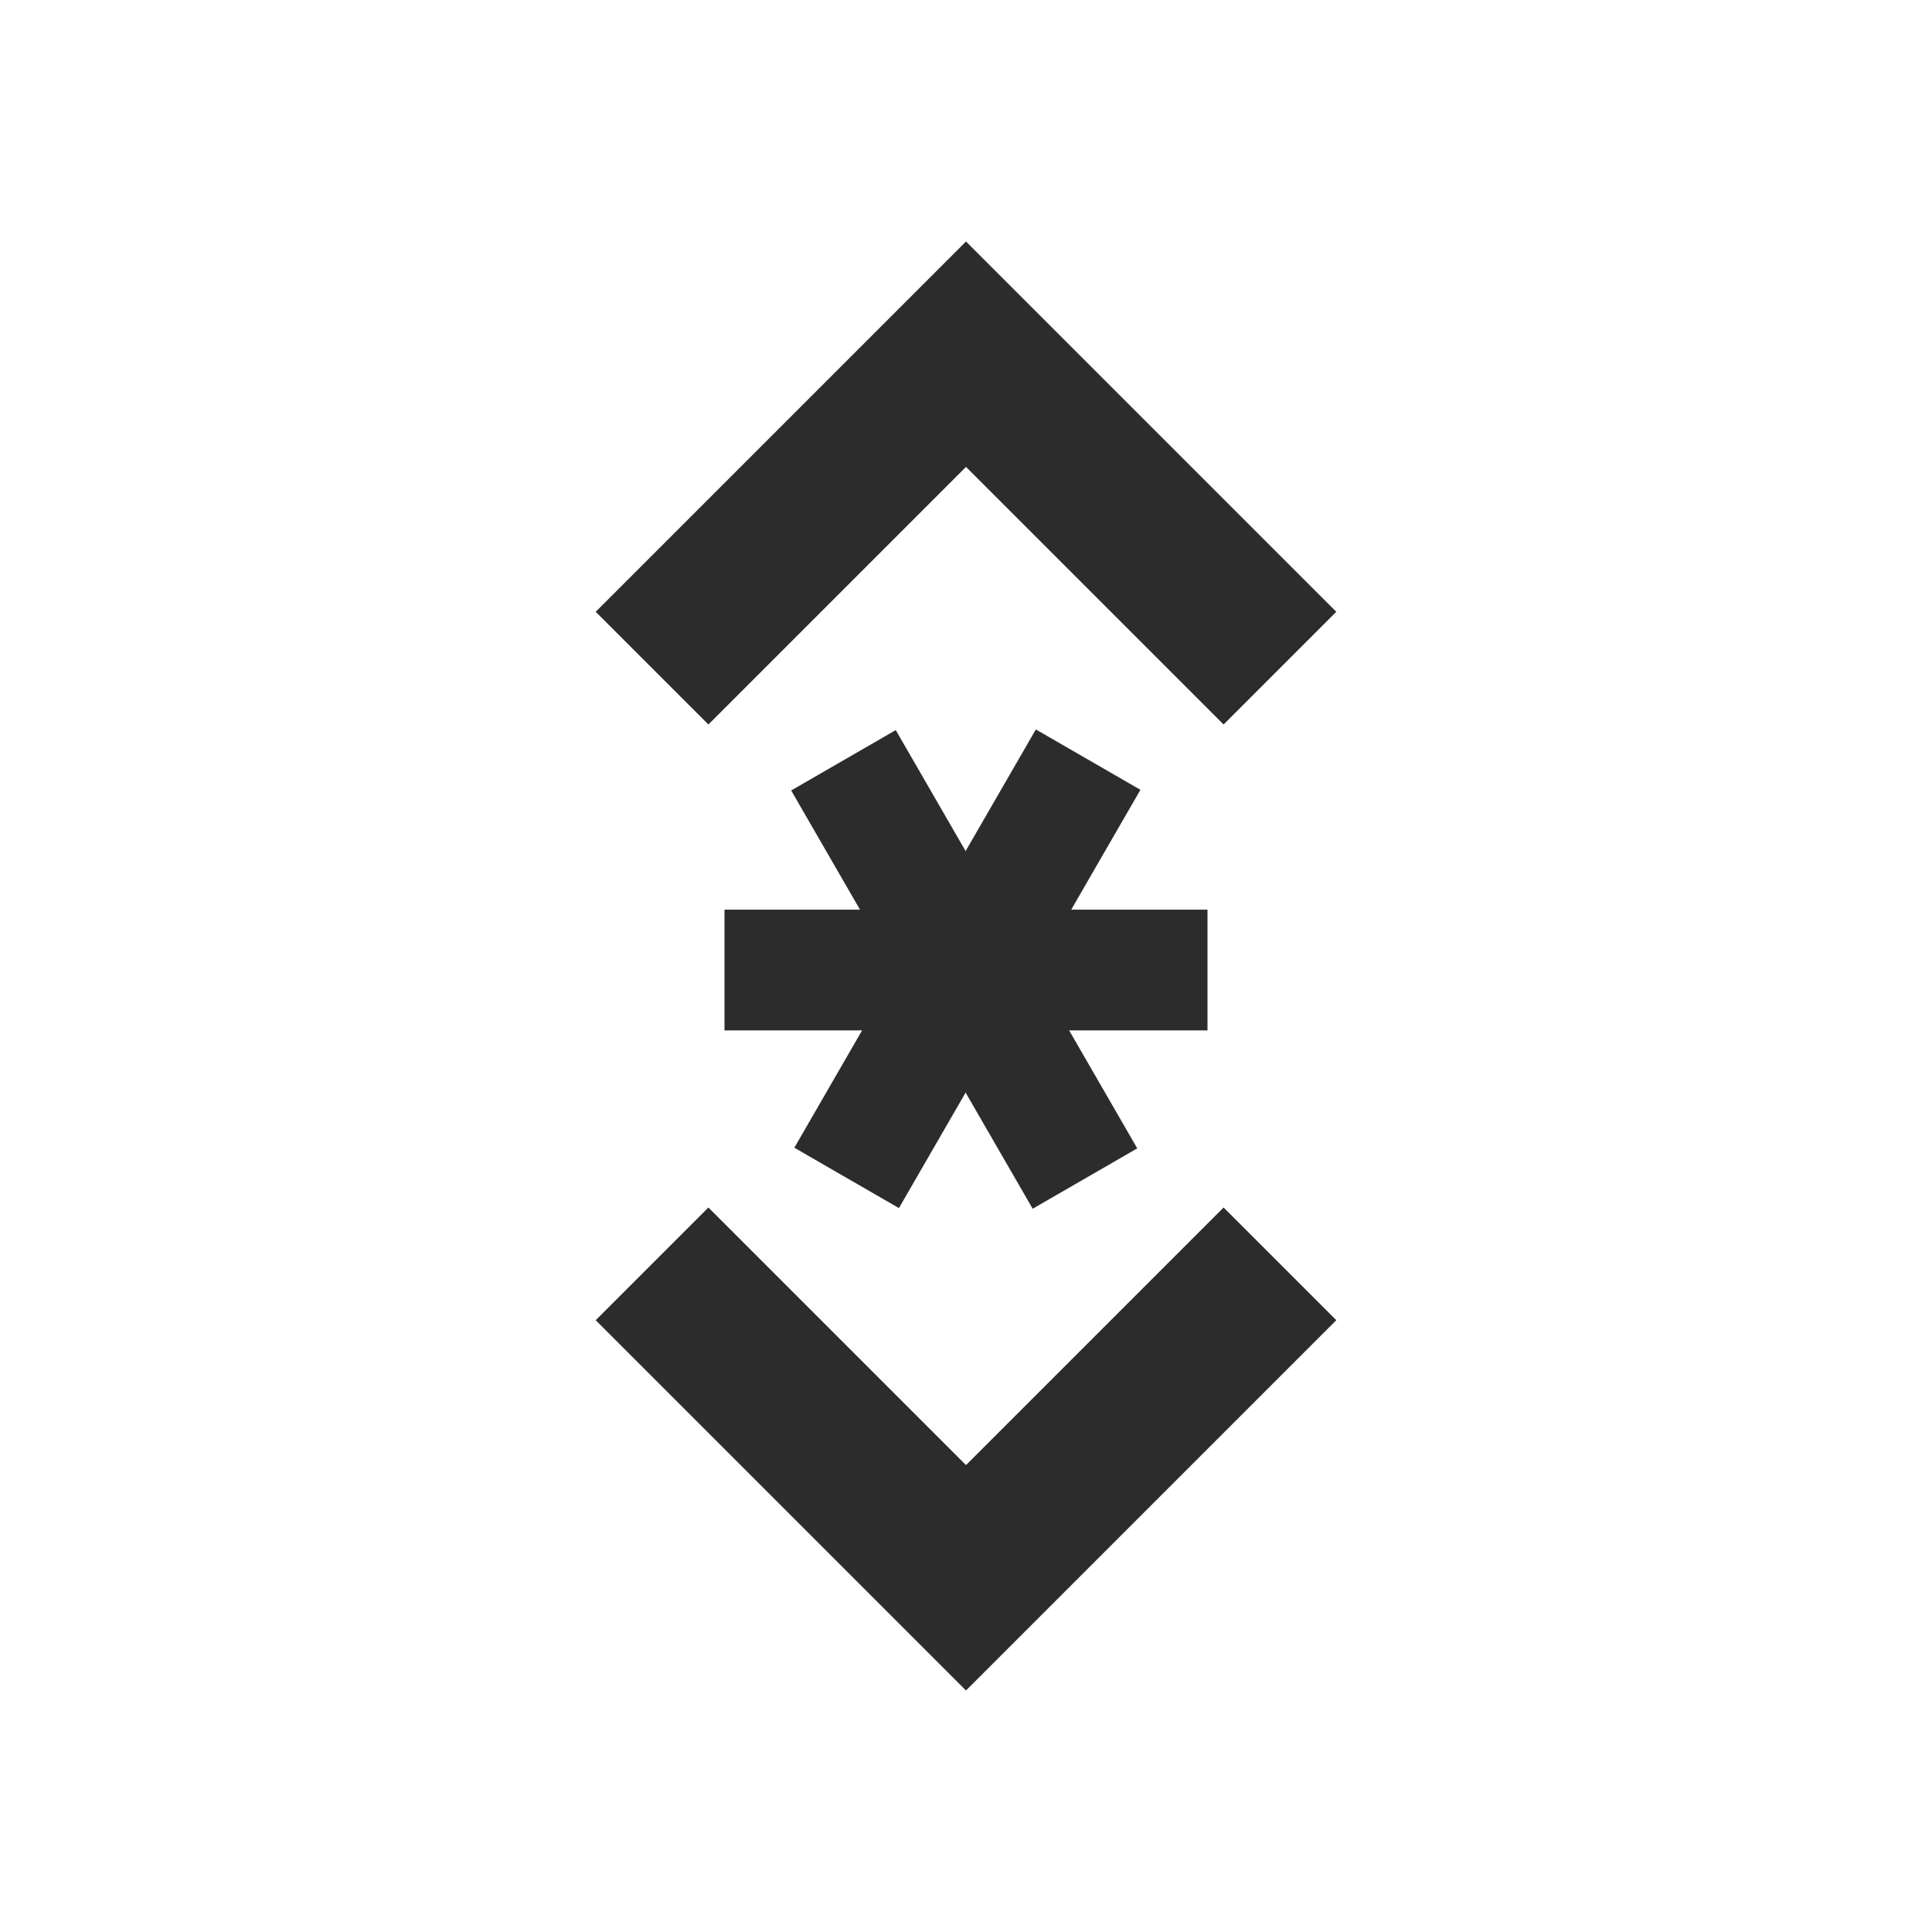
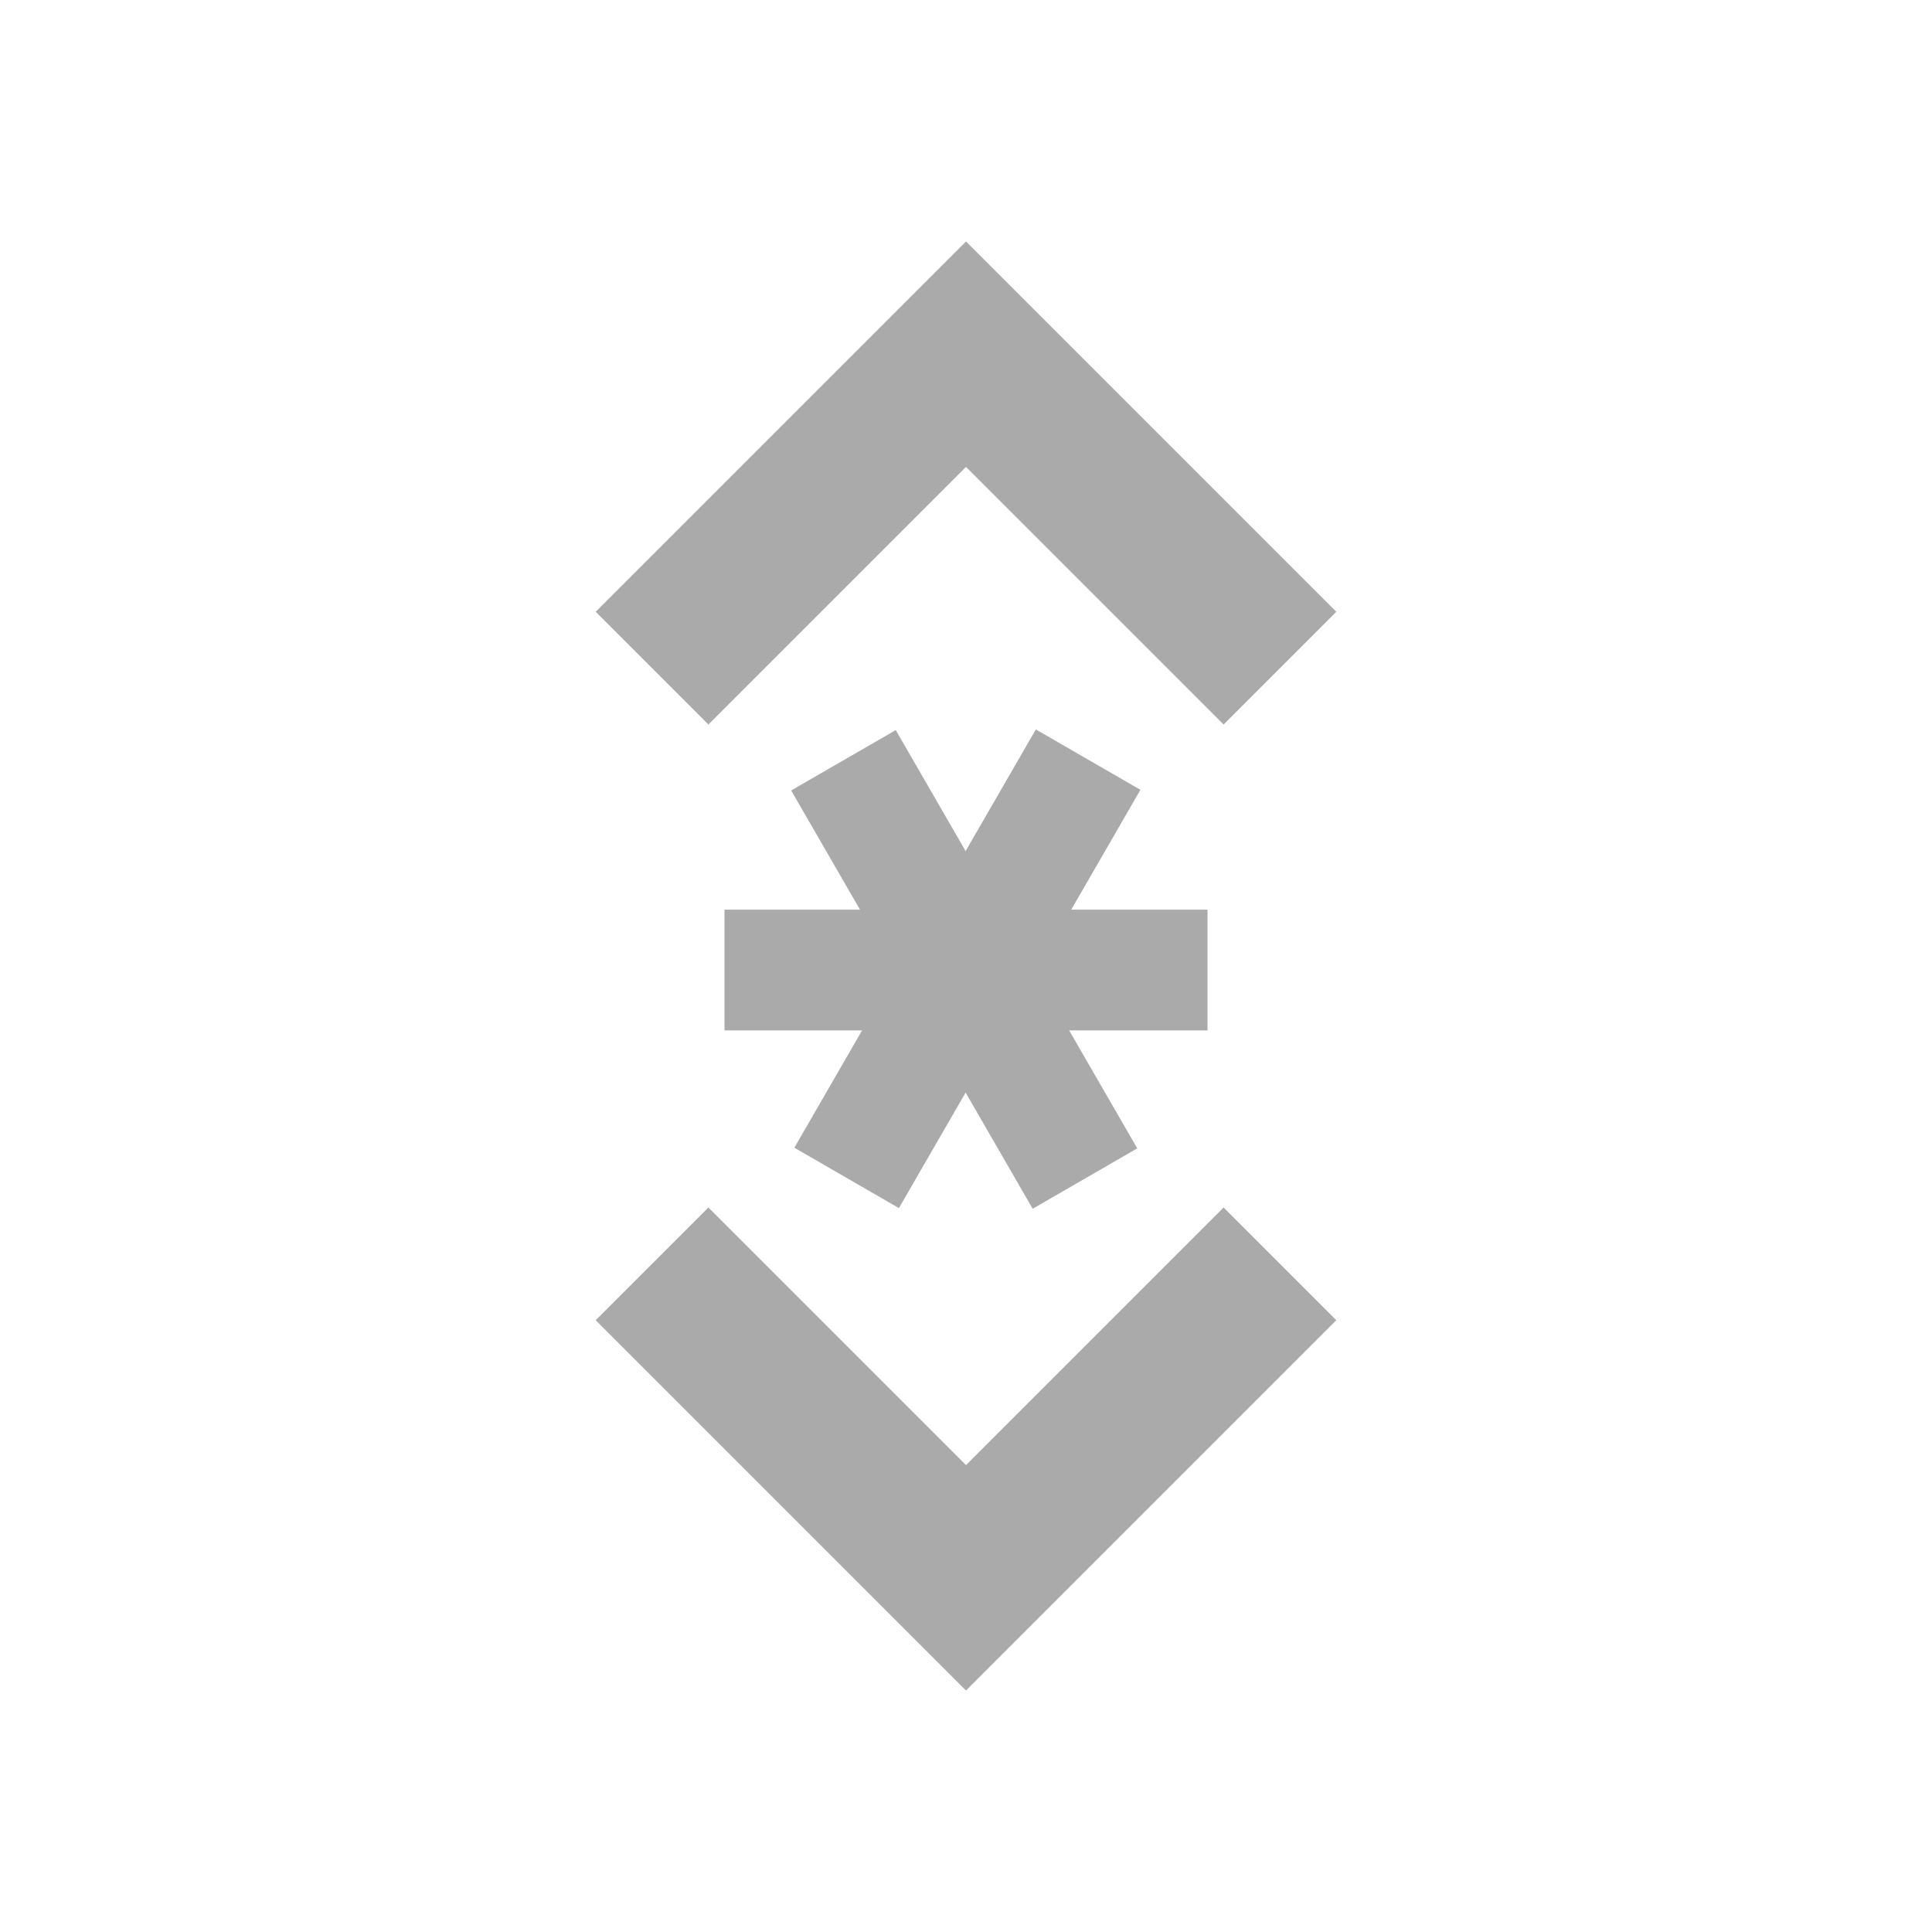
- <svg xmlns="http://www.w3.org/2000/svg" fill="#2c2c2c" height="24" viewBox="0 0 24 24" width="24">
+ <svg xmlns="http://www.w3.org/2000/svg" fill="#aaaaaa" height="24" viewBox="0 0 24 24" width="24">
  <g>
    <path d="M0,0h24v24H0V0z" fill="none" />
    <path d="M12,5.8L15.2,9l1.4-1.4L12,3L7.4,7.6L8.8,9L12,5.8z M12,18.2L8.8,15l-1.4,1.4L12,21l4.6-4.6L15.2,15  L12,18.2z" />
  </g>
  <g>
    <rect x="9" y="11.3" width="6" height="1.5" />
    <rect x="9" y="11.3" transform="matrix(0.5 -0.866 0.866 0.5 -4.4181 16.4014)" width="6" height="1.5" />
    <rect x="9" y="11.3" transform="matrix(0.5 0.866 -0.866 0.5 16.4131 -4.3745)" width="6" height="1.5" />
  </g>
</svg>
